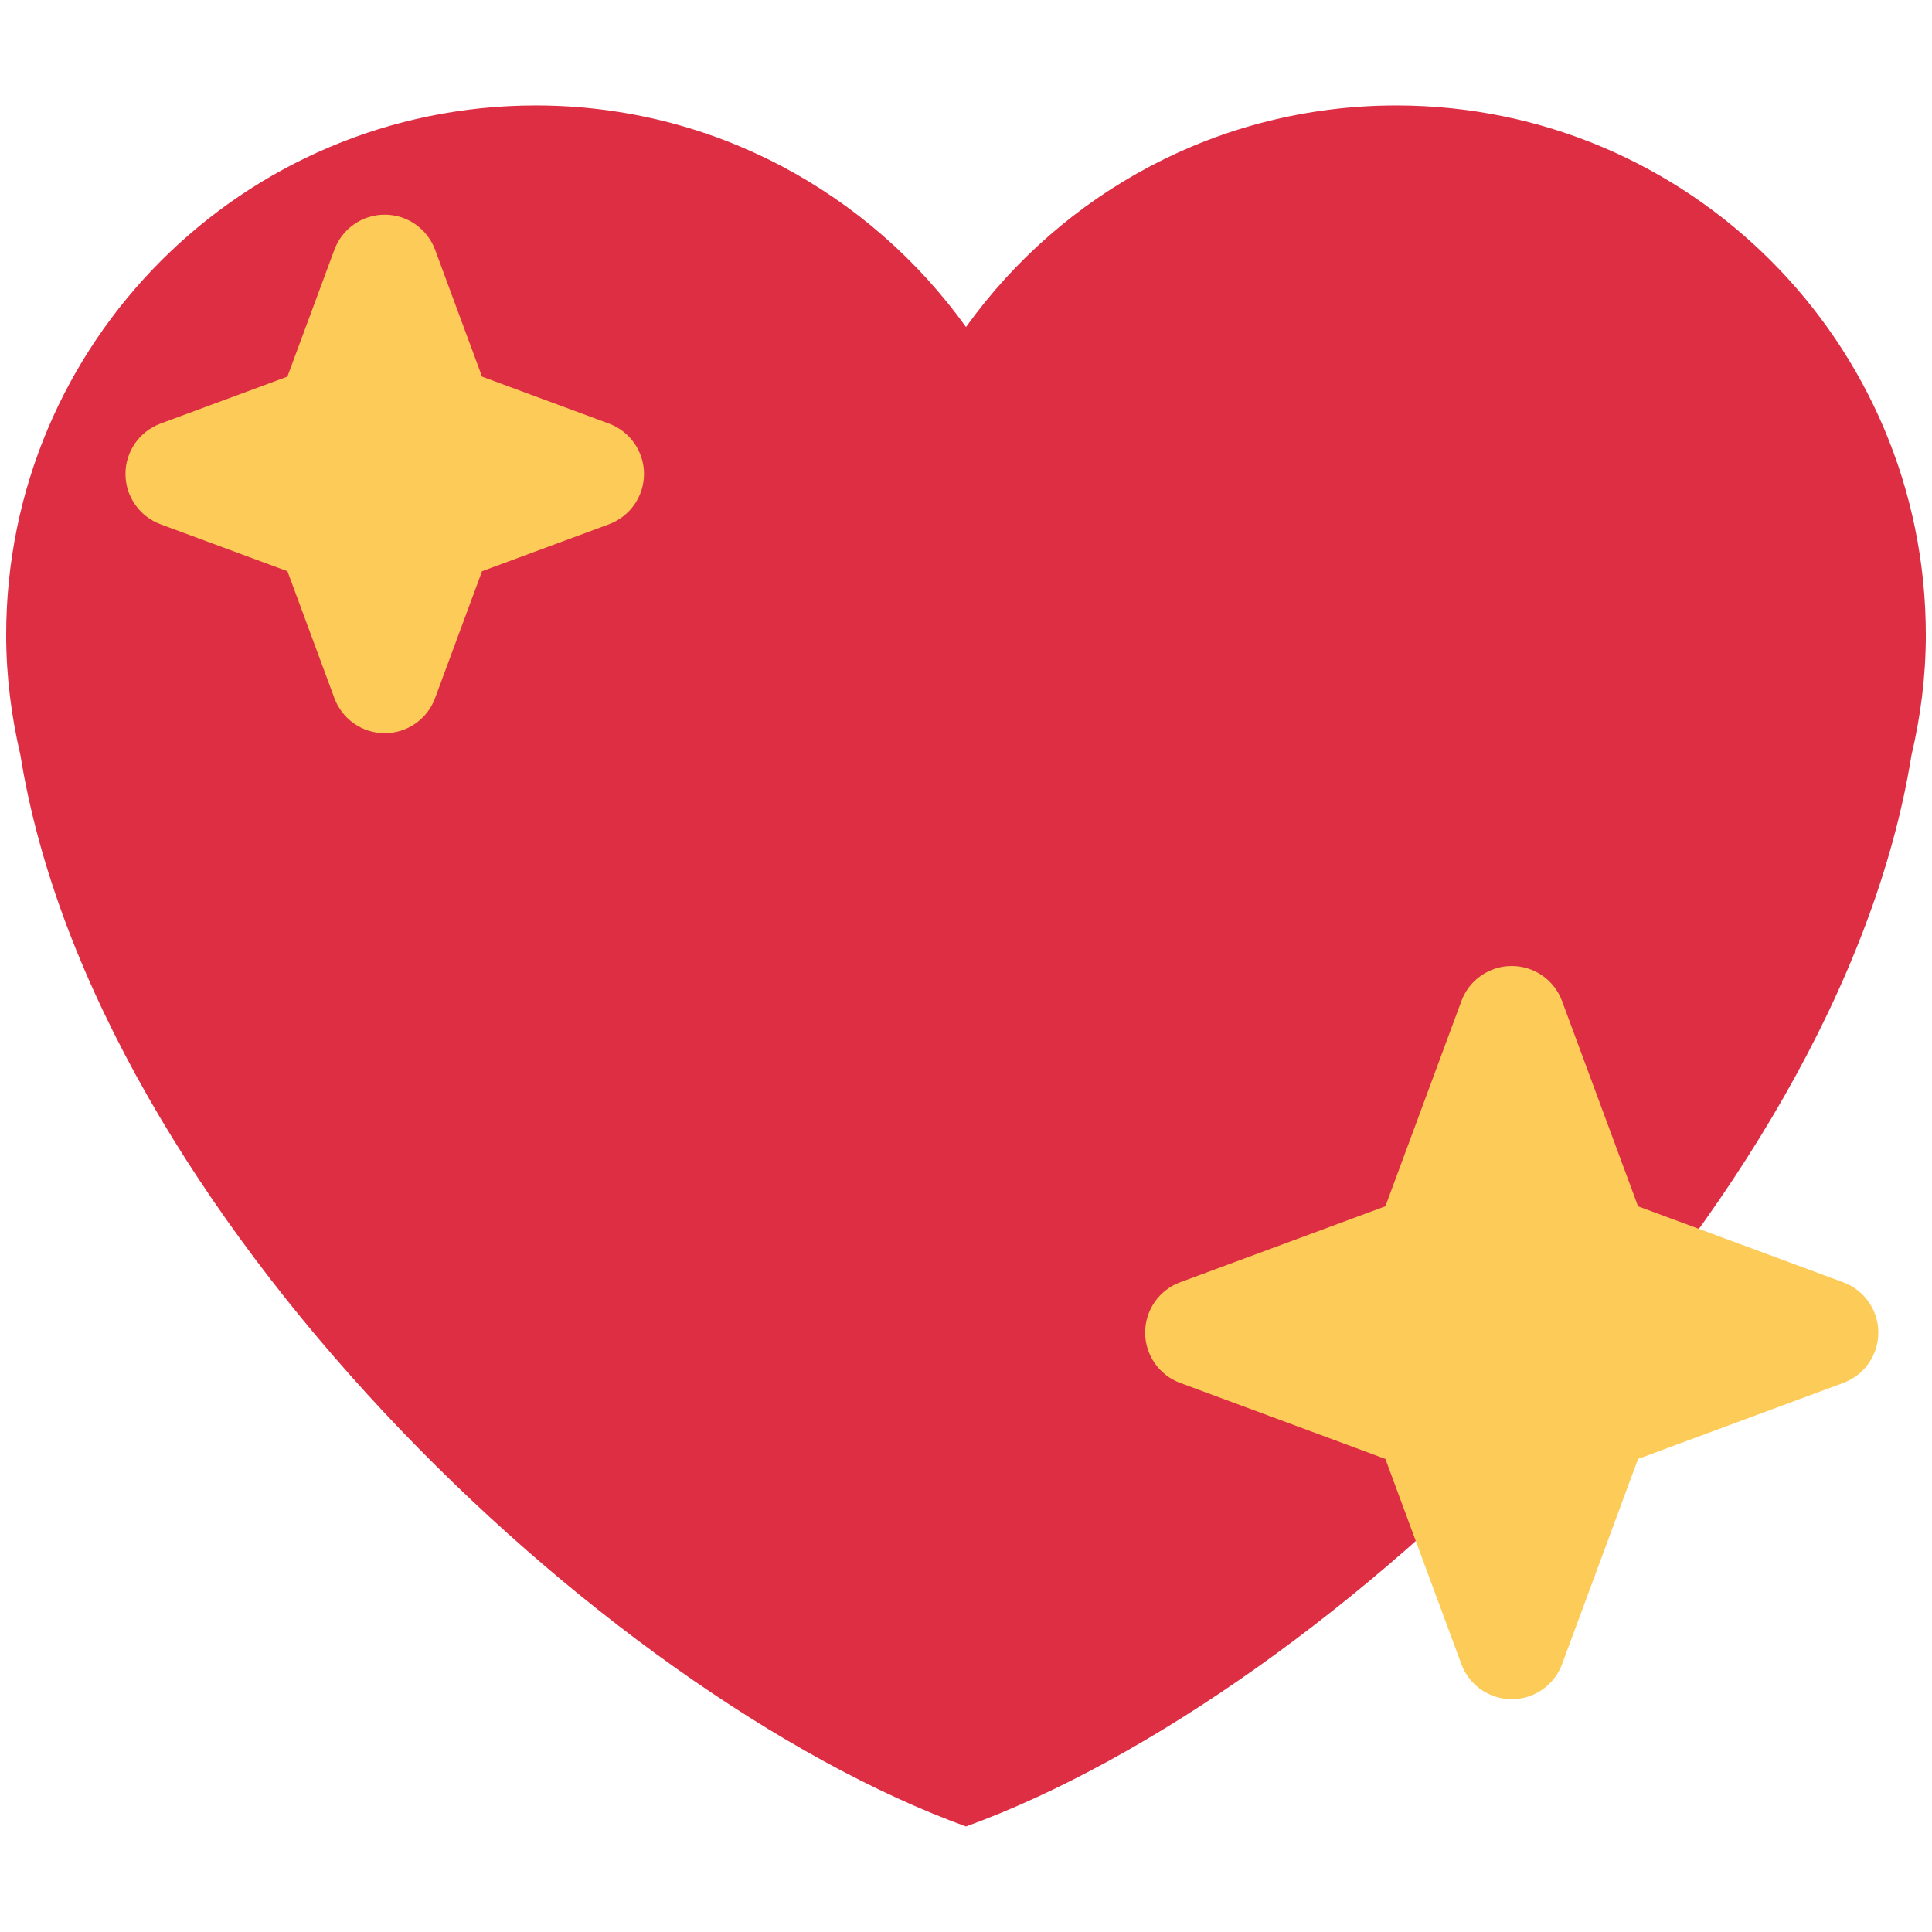
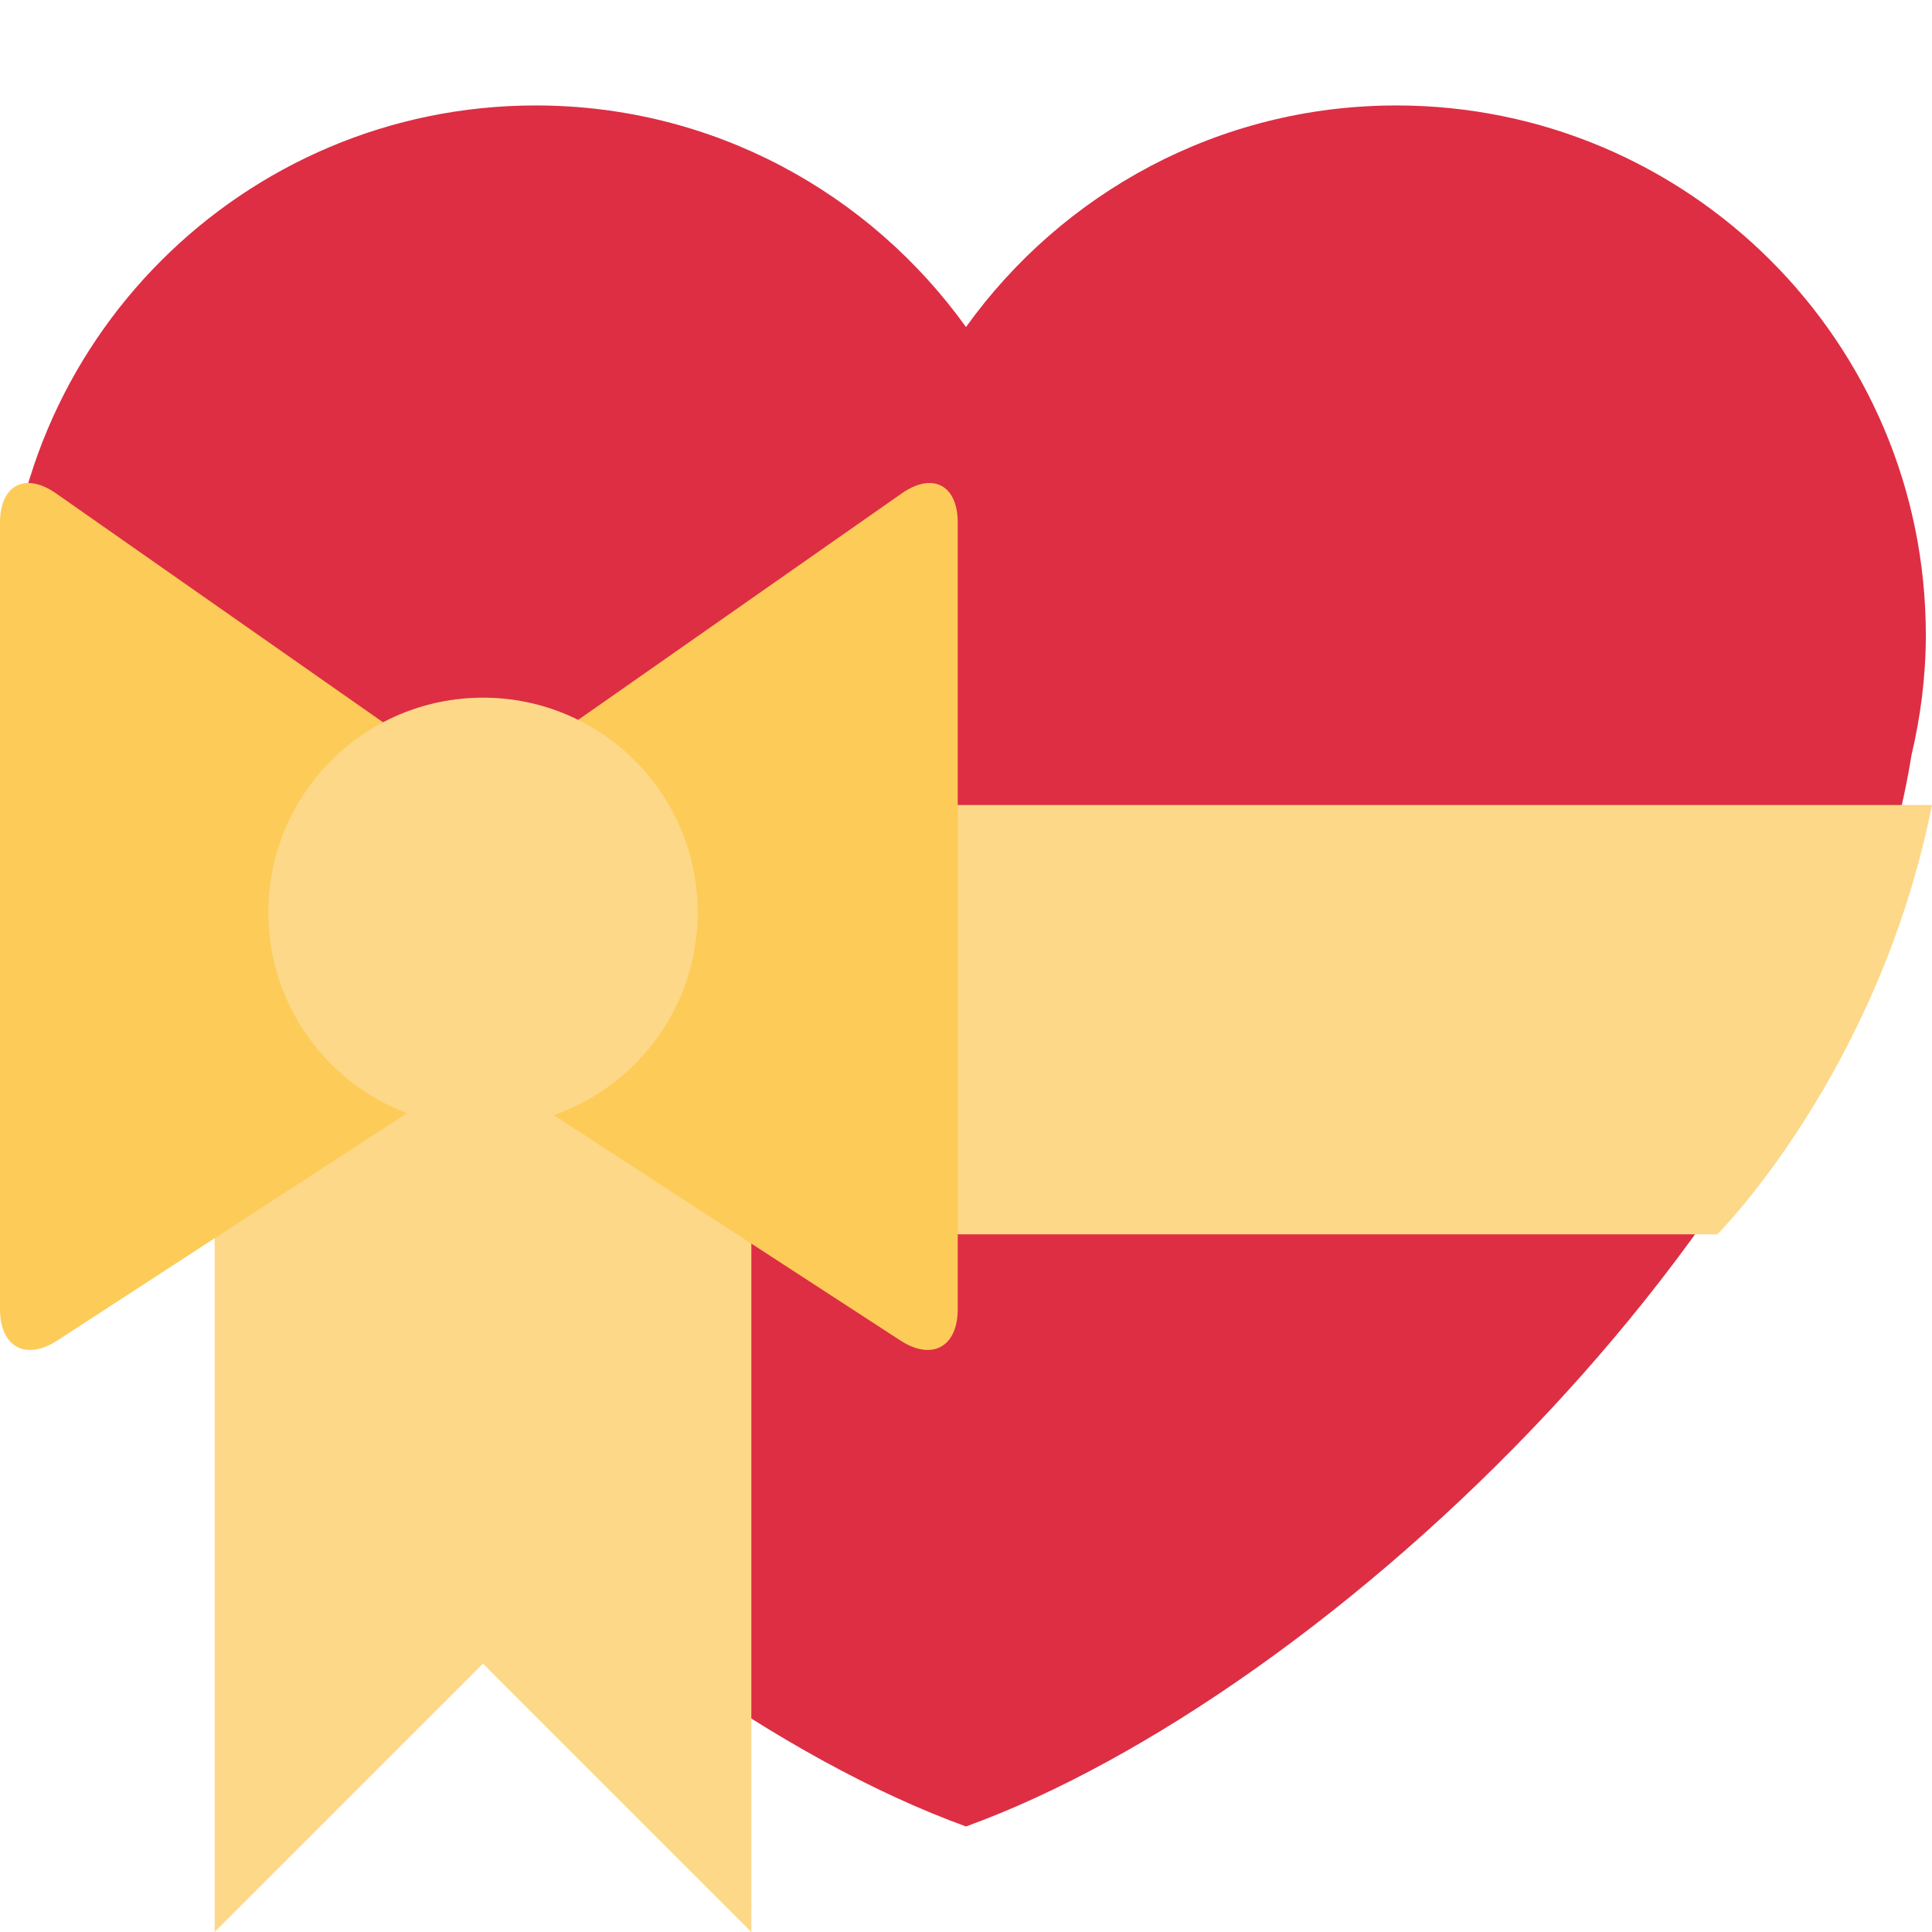
<svg xmlns="http://www.w3.org/2000/svg" viewBox="0 0 36 36">
  <path fill="#DD2E44" d="M35.885 11.833c0-5.45-4.418-9.868-9.867-9.868-3.308 0-6.227 1.633-8.018 4.129-1.791-2.496-4.71-4.129-8.017-4.129-5.45 0-9.868 4.417-9.868 9.868 0 .772.098 1.52.266 2.241C1.751 22.587 11.216 31.568 18 34.034c6.783-2.466 16.249-11.447 17.617-19.959.17-.721.268-1.469.268-2.242z" />
-   <path fill="#FDCB58" d="M34.347 23.894l-3.824-1.416-1.416-3.824c-.145-.394-.52-.654-.938-.654-.418 0-.793.26-.938.653l-1.416 3.824-3.824 1.416c-.393.144-.653.519-.653.938 0 .418.261.793.653.938l3.824 1.416 1.416 3.824c.145.393.52.653.938.653.418 0 .793-.261.938-.653l1.416-3.824 3.824-1.416c.392-.145.653-.52.653-.938 0-.418-.261-.793-.653-.937zm-23-16.001l-2.365-.875-.875-2.365C7.961 4.26 7.587 4 7.169 4c-.419 0-.793.26-.938.653l-.876 2.365-2.364.875c-.393.146-.653.52-.653.938 0 .418.26.792.653.938l2.365.875.875 2.365c.146.393.52.653.938.653.418 0 .792-.26.938-.653l.875-2.365 2.365-.875c.393-.146.653-.519.653-.938 0-.418-.26-.792-.653-.938z" />
+   <path fill="#FDD888" d="M36 15c-1 5-4 8-4 8H4s-3-3-4-8h36z" />
+   <path fill="#FDD888" d="M14 18v18l-5-5-5 5V18z" />
+   <path fill="#FDCB58" d="M16.802 9.194l-7.879 5.515-7.878-5.515C.47 8.792 0 9.036 0 9.738v14.658c0 .703.48.965 1.069.582l7.854-5.106 7.854 5.106c.588.383 1.069.121 1.069-.582V9.738c.001-.702-.47-.946-1.044-.544z" />
+   <circle fill="#FDD888" cx="9" cy="17" r="4" />
</svg>
